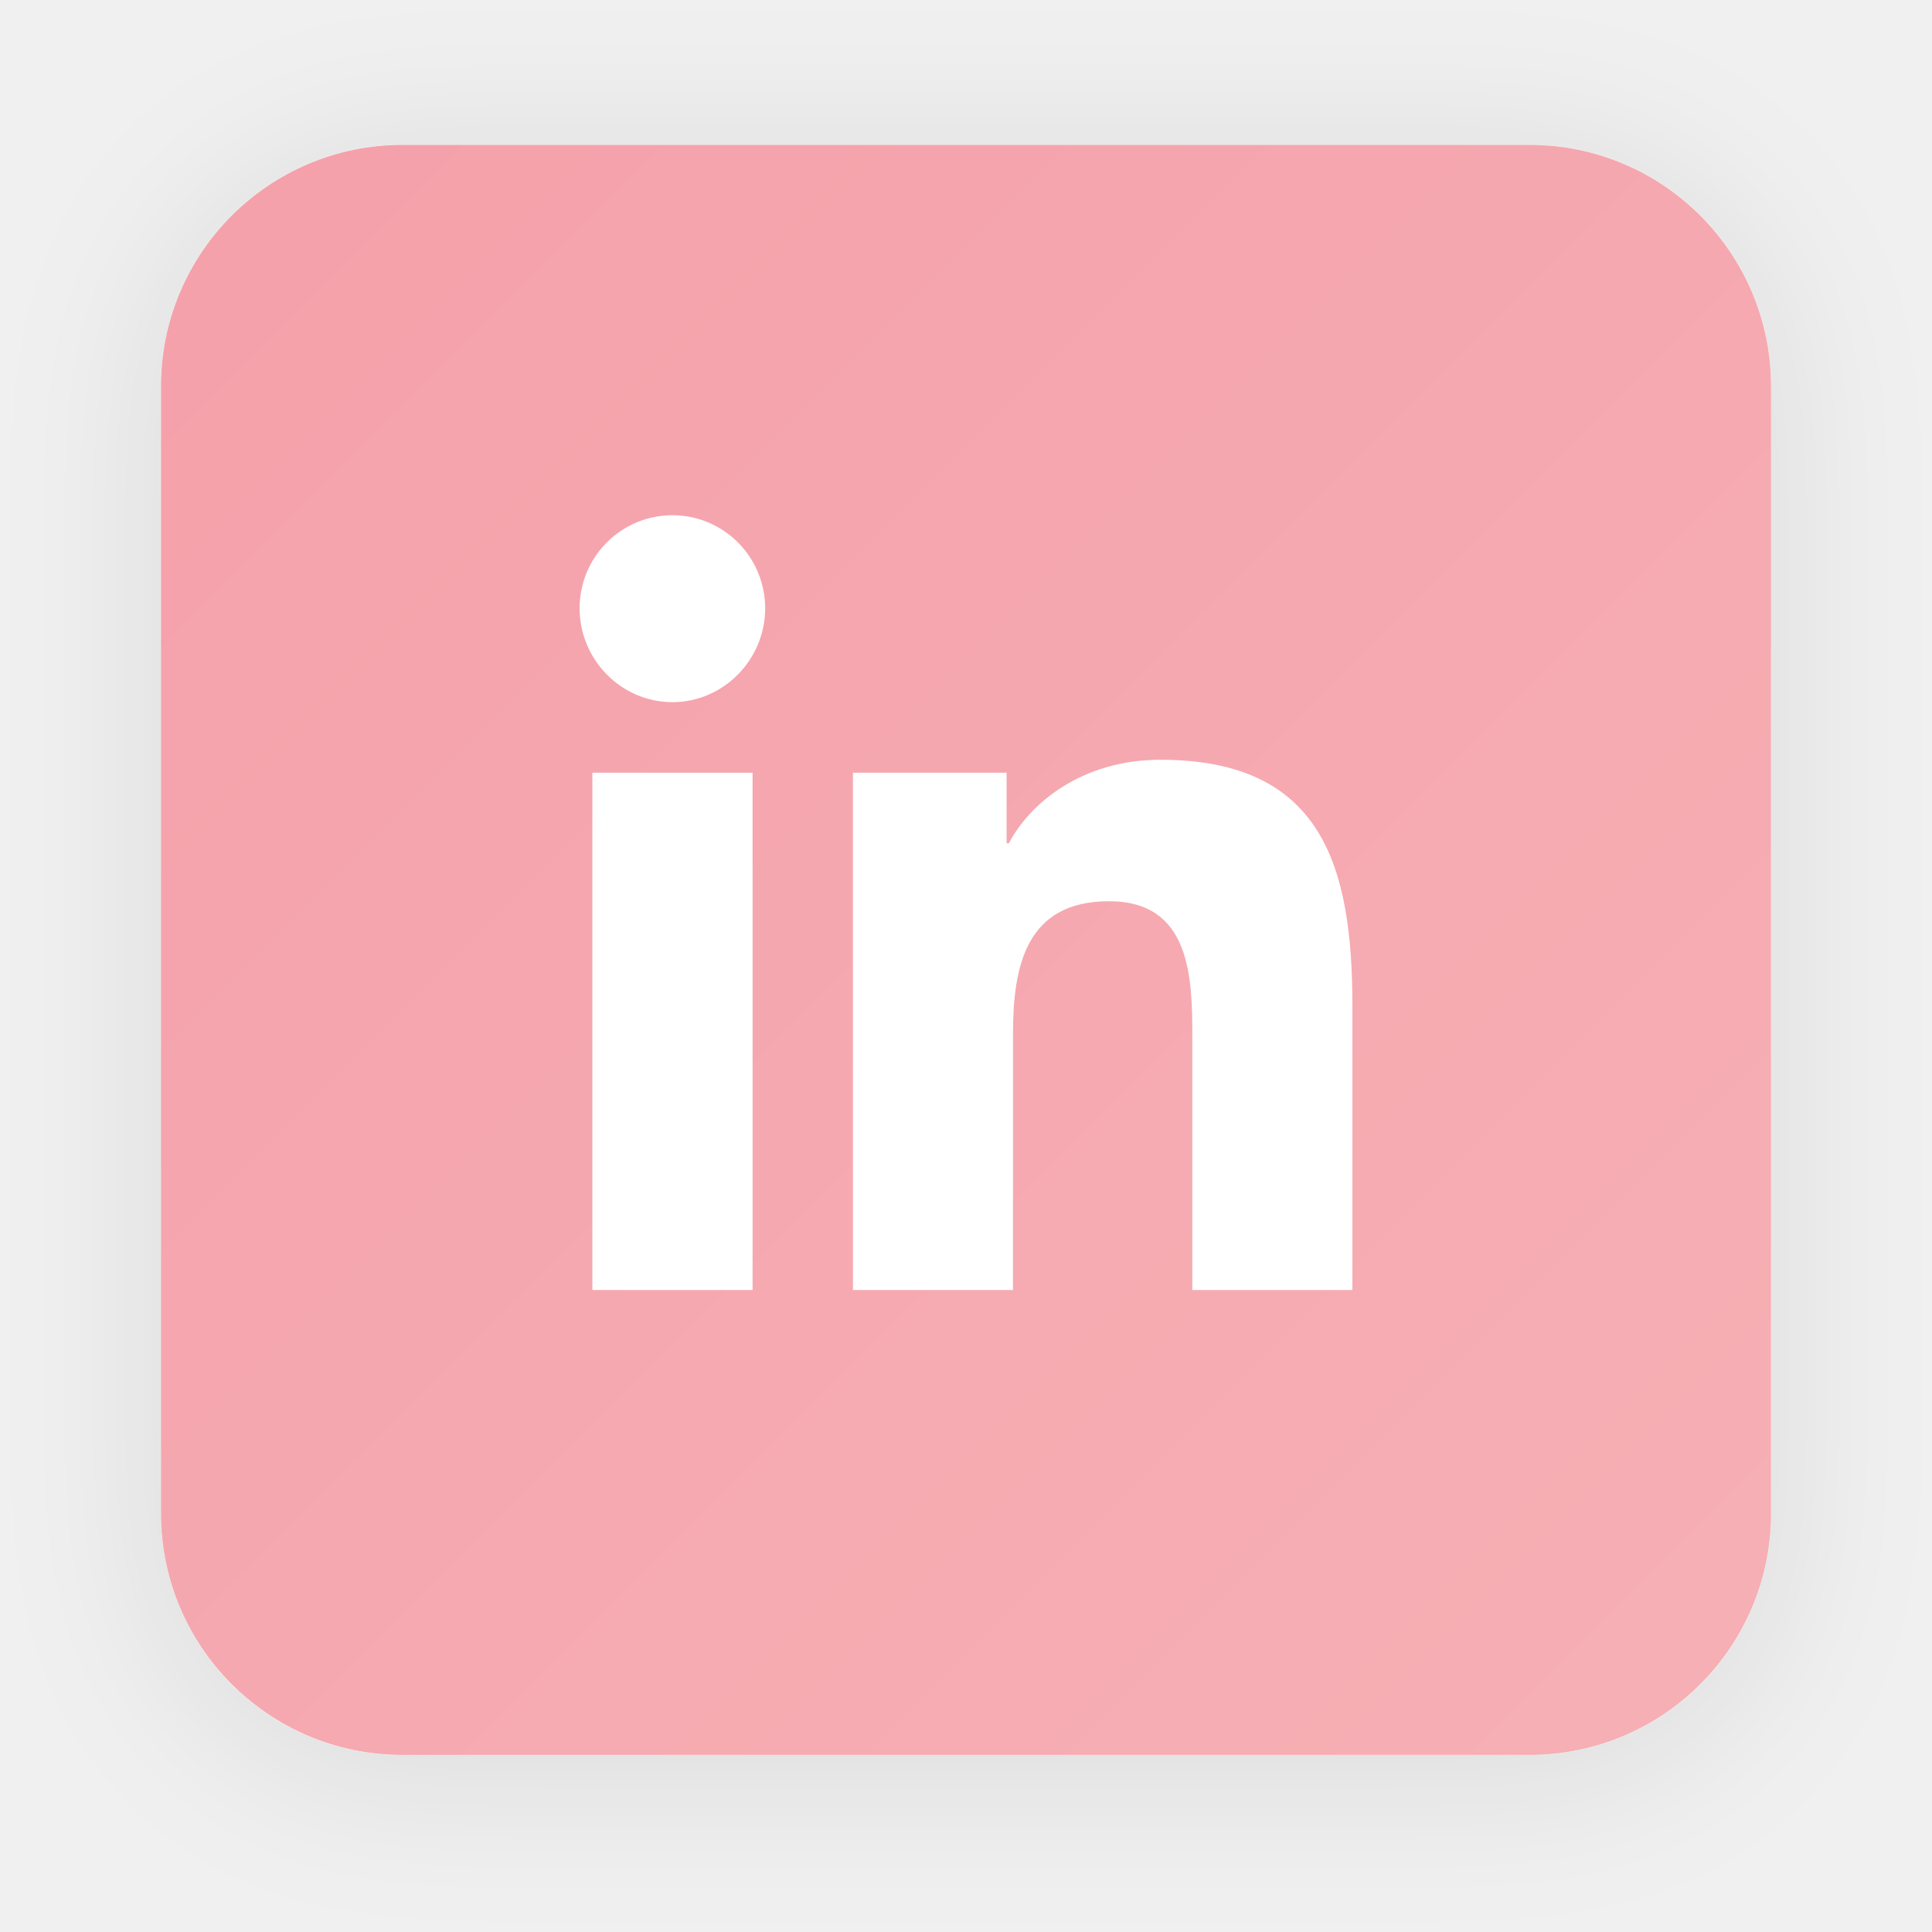
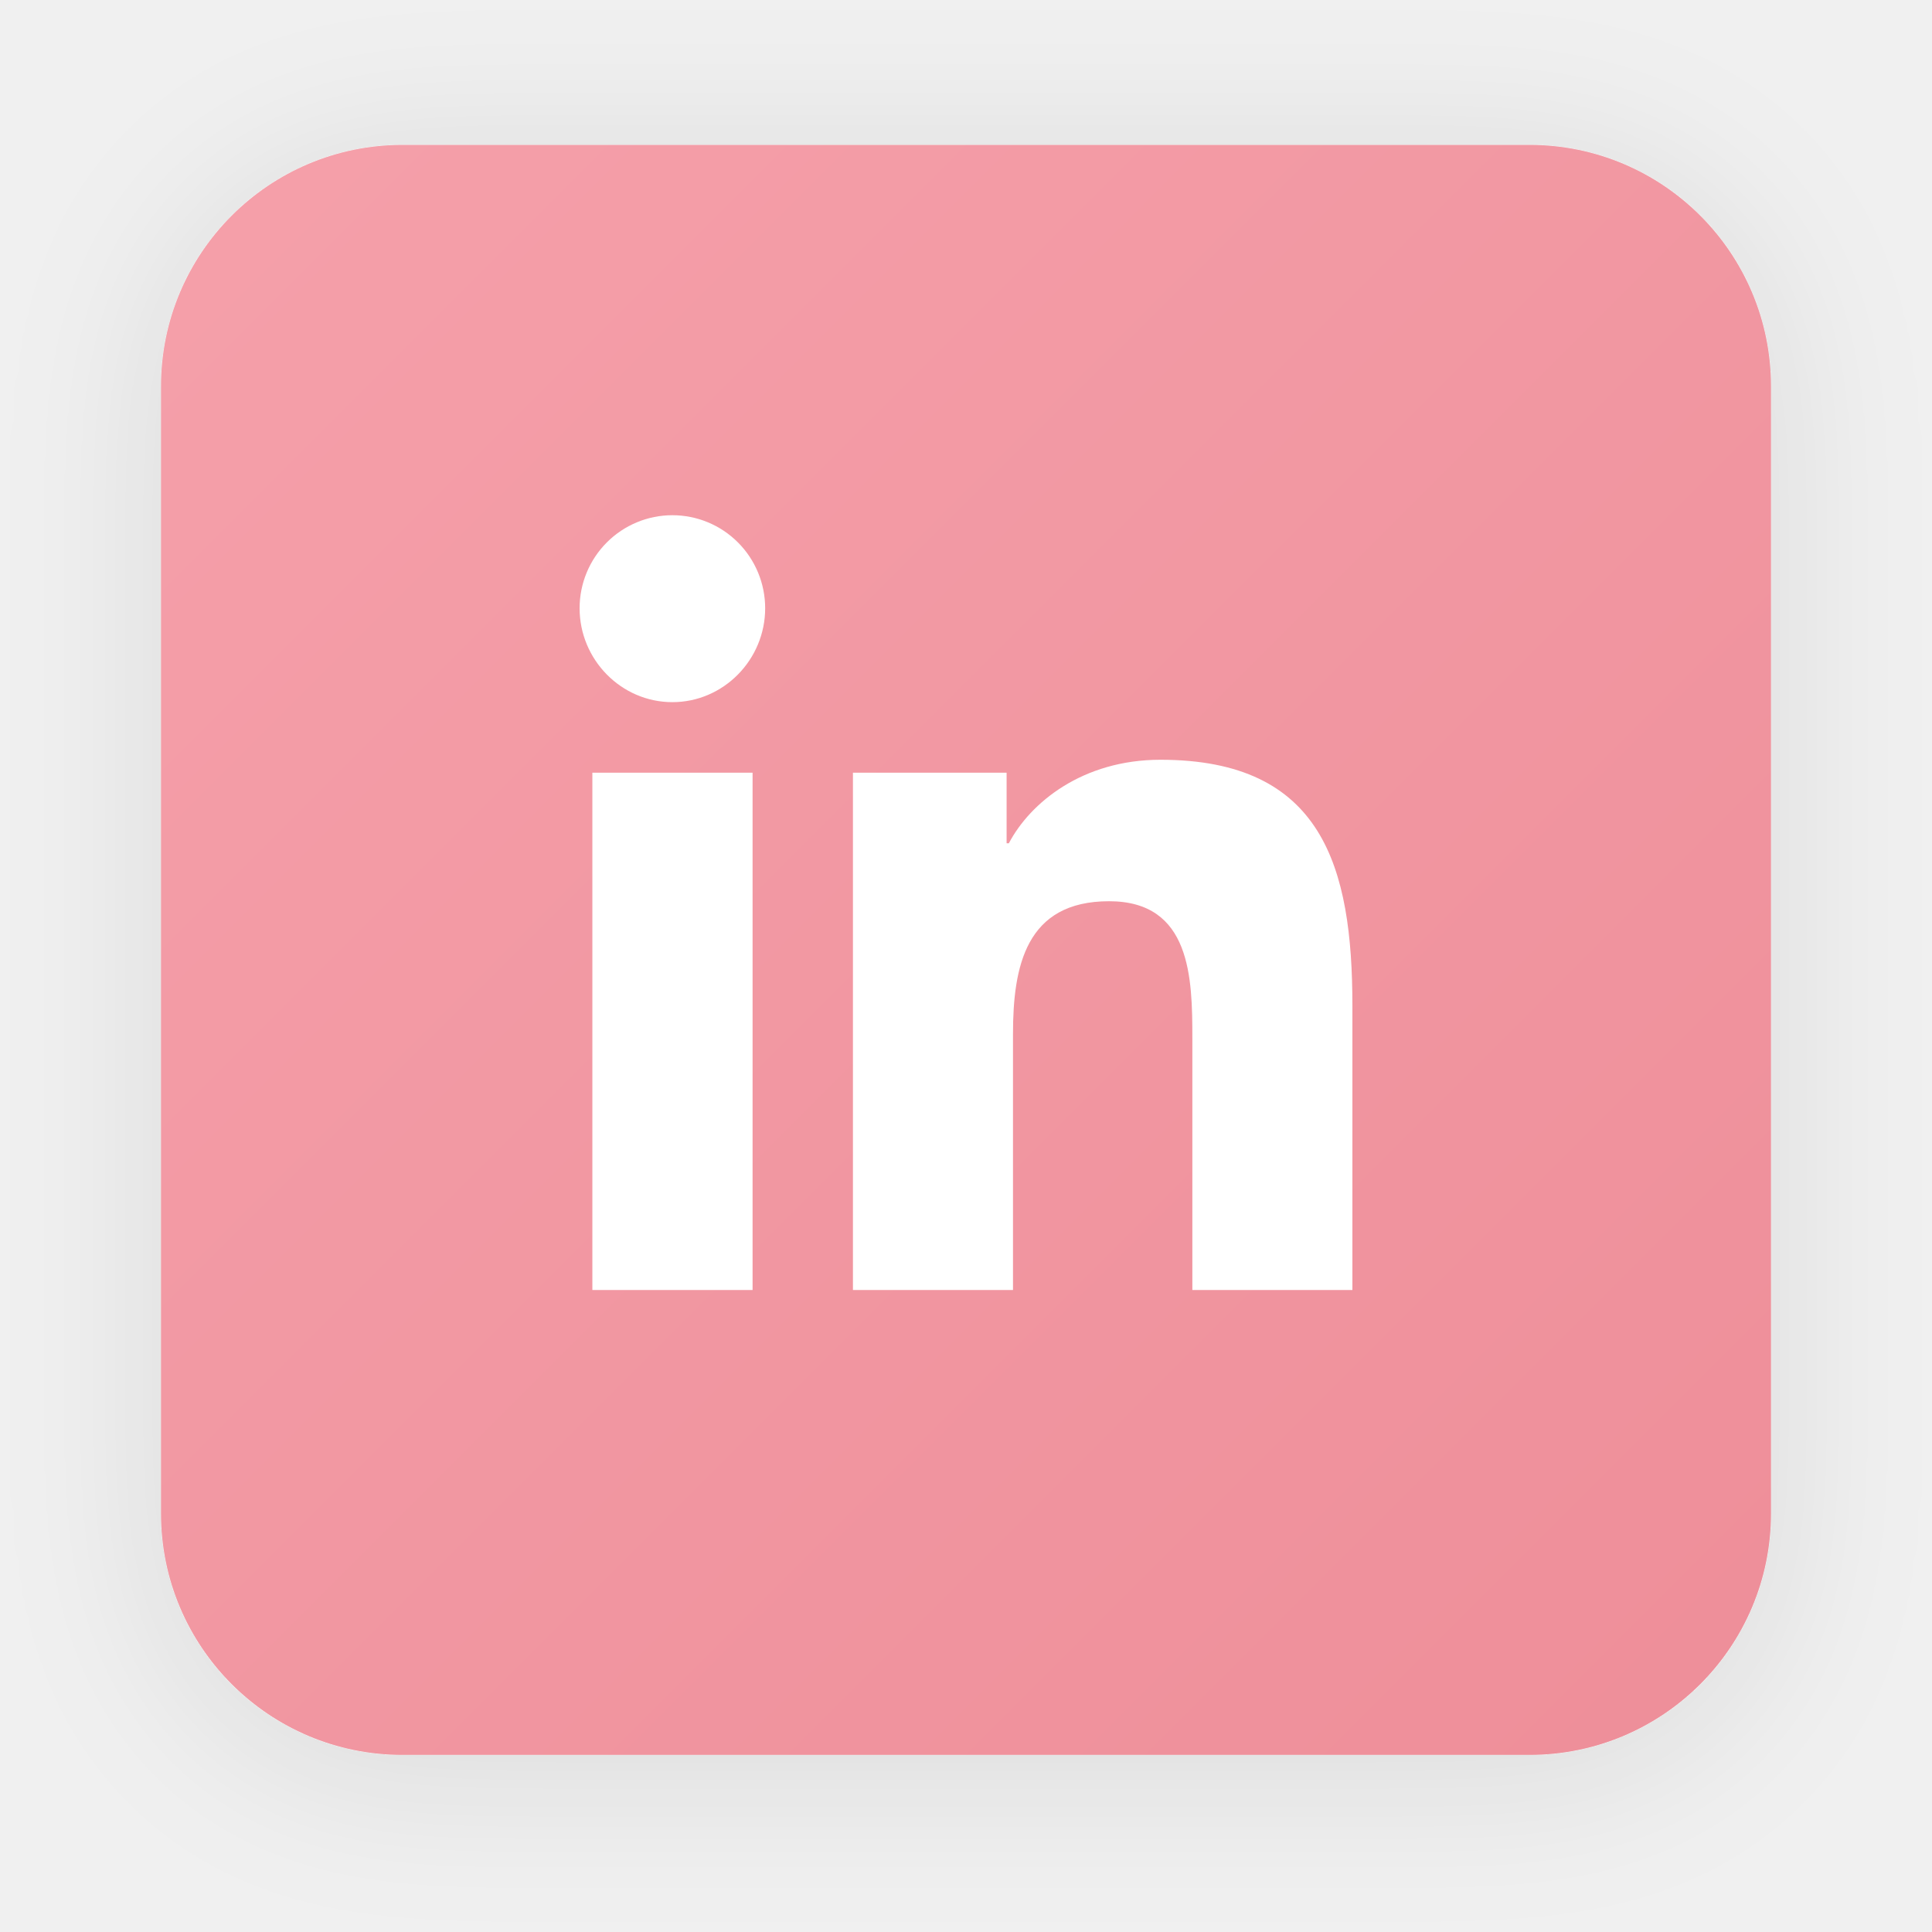
<svg xmlns="http://www.w3.org/2000/svg" width="120" height="120" viewBox="0 0 120 120" fill="none">
  <g filter="url(#filter0_d_17_34)">
    <rect x="10" y="9" width="100" height="100" rx="15" fill="url(#paint0_linear_17_34)" />
    <path d="M46.744 80.125H36.793V47.995H46.744V80.125ZM41.763 43.612C38.581 43.612 36 40.97 36 37.779C36 36.247 36.607 34.777 37.688 33.694C38.769 32.61 40.235 32.001 41.763 32.001C43.292 32.001 44.758 32.61 45.838 33.694C46.919 34.777 47.526 36.247 47.526 37.779C47.526 40.97 44.944 43.612 41.763 43.612ZM83.989 80.125H74.059V64.484C74.059 60.757 73.984 55.977 68.885 55.977C63.711 55.977 62.919 60.026 62.919 64.216V80.125H52.978V47.995H62.522V52.378H62.661C63.99 49.853 67.235 47.19 72.077 47.19C82.149 47.19 84 53.839 84 62.476V80.125H83.989Z" fill="white" />
  </g>
  <defs>
    <filter id="filter0_d_17_34" x="0" y="0" width="120" height="120" filterUnits="userSpaceOnUse" color-interpolation-filters="sRGB">
      <feFlood flood-opacity="0" result="BackgroundImageFix" />
      <feColorMatrix in="SourceAlpha" type="matrix" values="0 0 0 0 0 0 0 0 0 0 0 0 0 0 0 0 0 0 127 0" result="hardAlpha" />
      <feOffset dy="1" />
      <feGaussianBlur stdDeviation="5" />
      <feComposite in2="hardAlpha" operator="out" />
      <feColorMatrix type="matrix" values="0 0 0 0 0 0 0 0 0 0 0 0 0 0 0 0 0 0 0.09 0" />
      <feBlend mode="normal" in2="BackgroundImageFix" result="effect1_dropShadow_17_34" />
      <feBlend mode="normal" in="SourceGraphic" in2="effect1_dropShadow_17_34" result="shape" />
    </filter>
    <linearGradient id="paint0_linear_17_34" x1="10" y1="9" x2="110" y2="109" gradientUnits="userSpaceOnUse">
      <stop stop-color="#F5A0AA" />
-       <stop offset="1" stop-color="#F6B0B5" />
+       <stop offset="1" stop-color="#EE8E99" />
    </linearGradient>
  </defs>
</svg>
